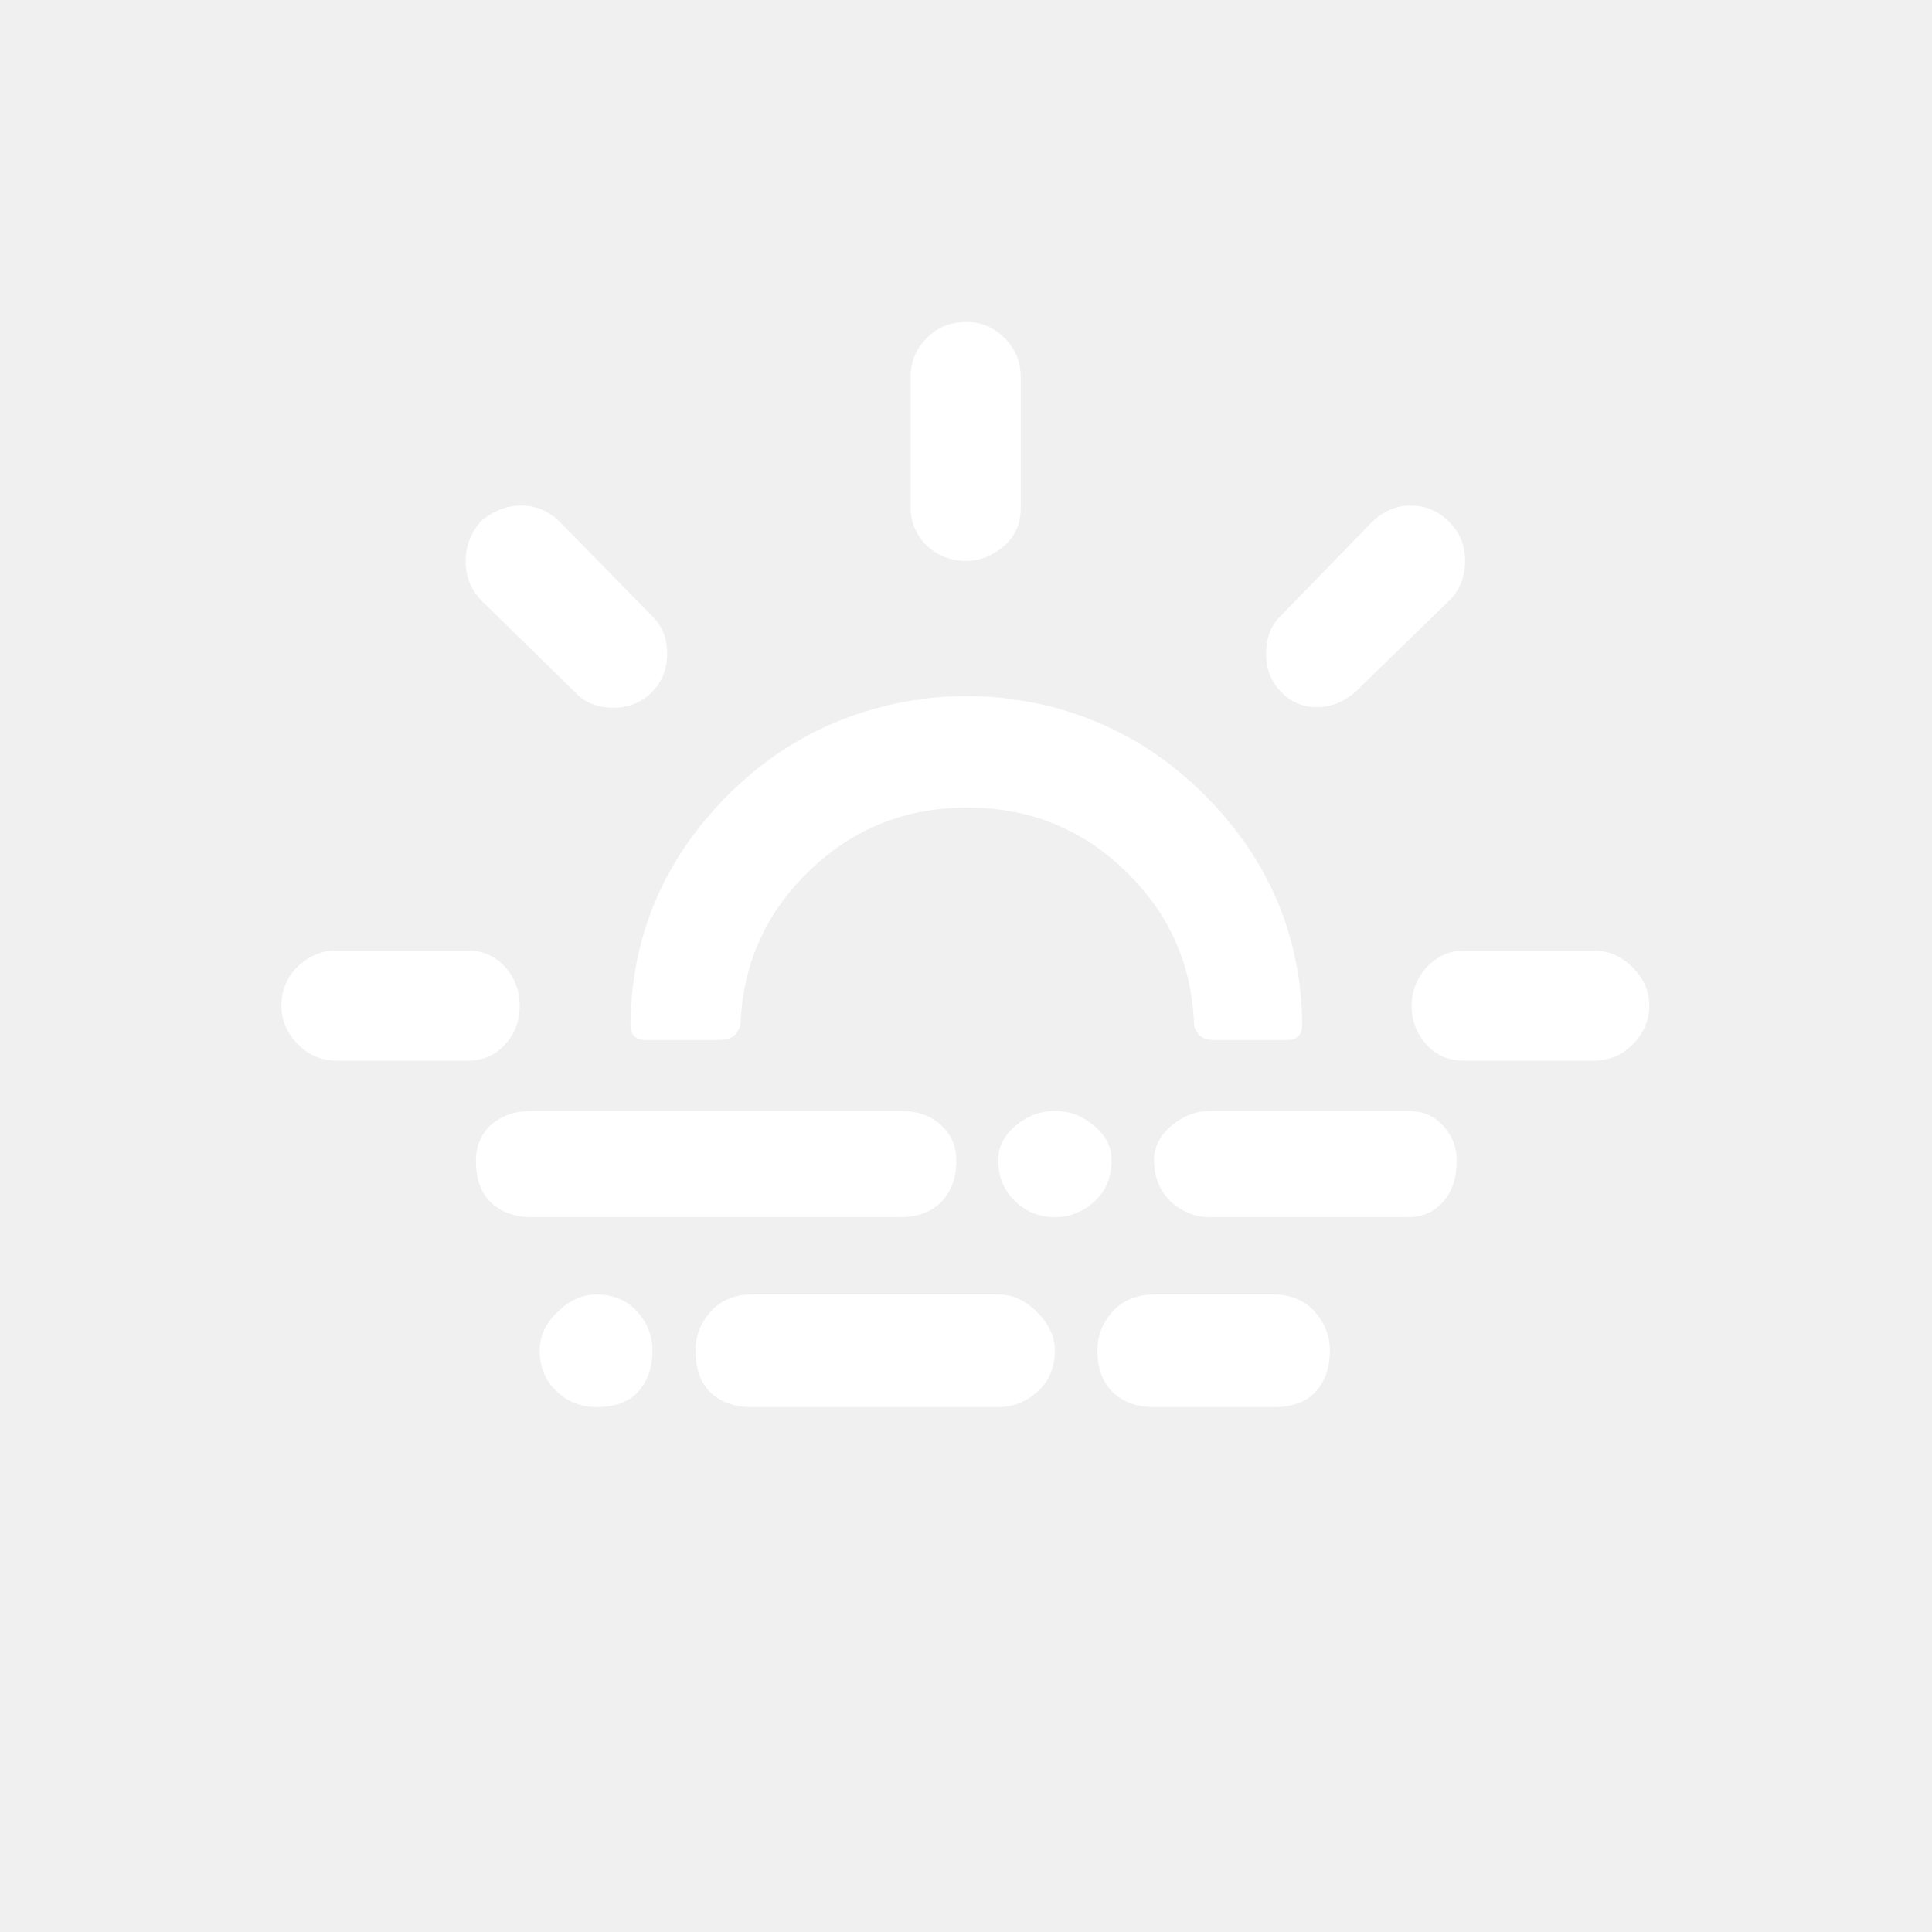
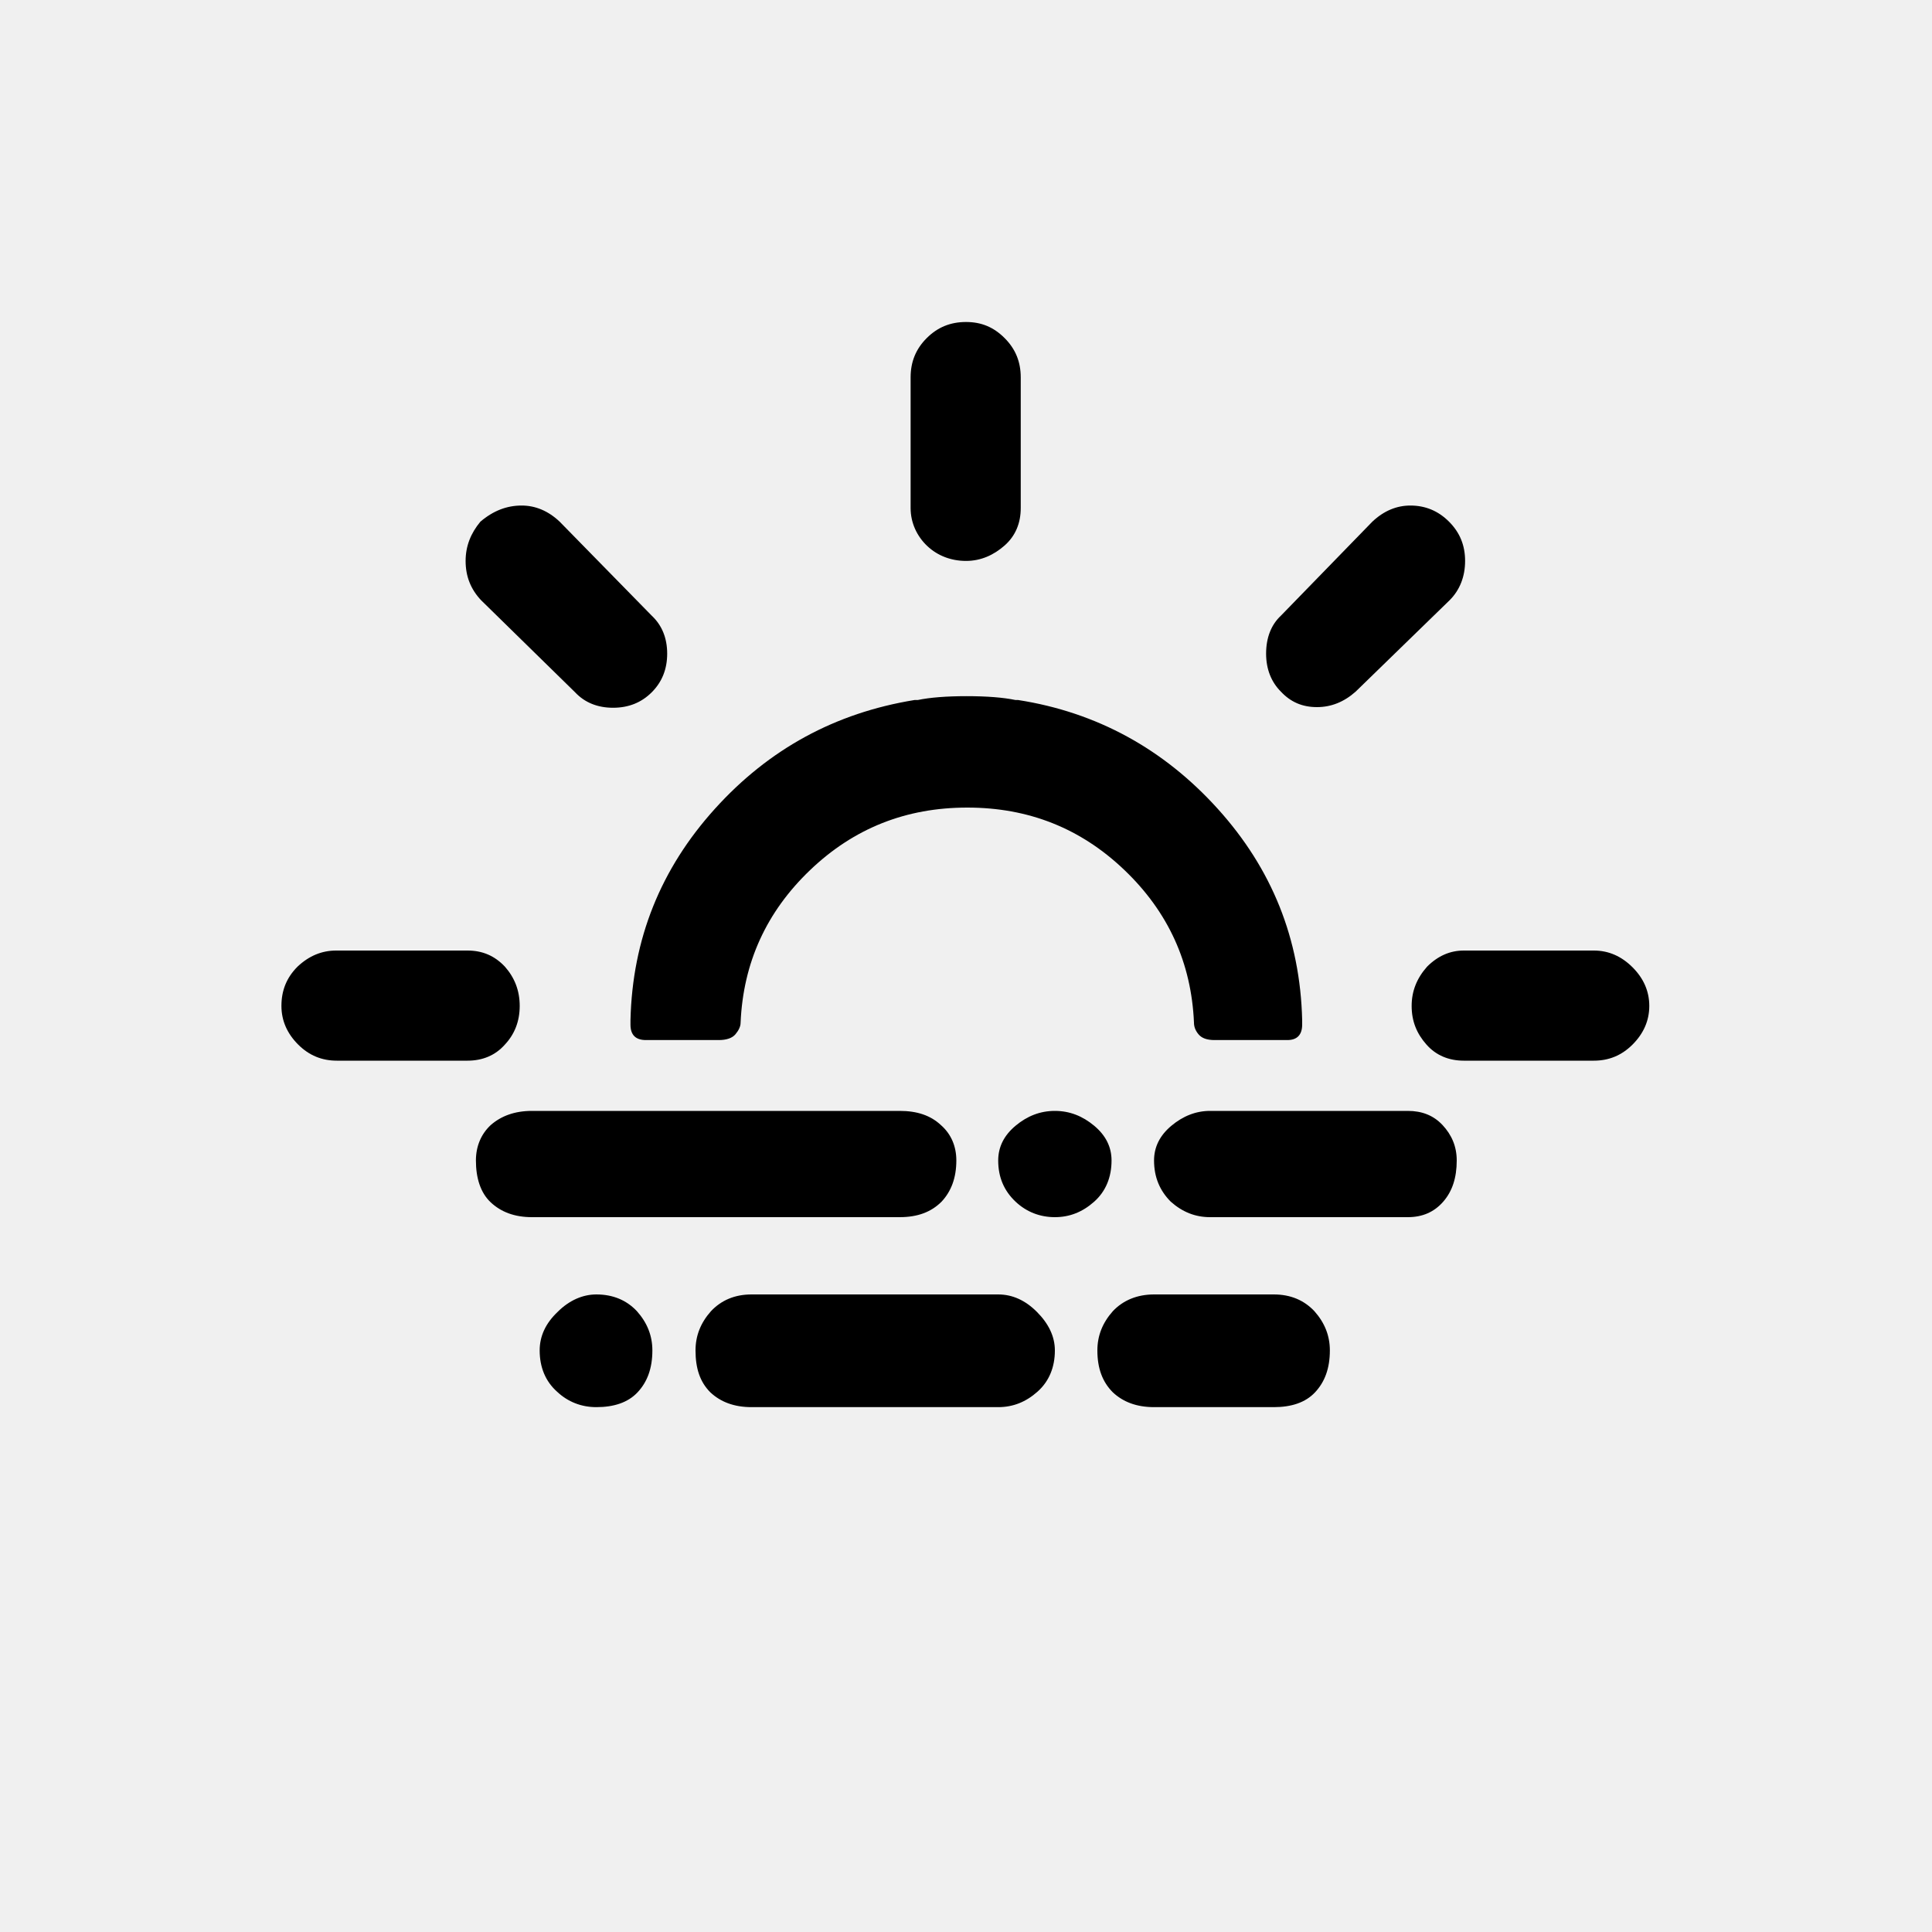
<svg xmlns="http://www.w3.org/2000/svg" version="1.1" id="Layer_1" x="0px" y="0px" viewBox="0 0 30 30" style="enable-background:new 0 0 30 30;" xml:space="preserve">
  <defs id="defs7" />
-   <path d="M4.37,15.62c0-0.24,0.08-0.44,0.25-0.61c0.18-0.17,0.38-0.25,0.6-0.25h2.04c0.23,0,0.42,0.08,0.58,0.25  c0.15,0.17,0.23,0.37,0.23,0.61c0,0.24-0.08,0.44-0.23,0.6c-0.15,0.17-0.35,0.25-0.58,0.25H5.23c-0.23,0-0.43-0.08-0.6-0.25  C4.46,16.05,4.37,15.85,4.37,15.62z M7.23,8.71c0-0.23,0.08-0.43,0.23-0.61c0.2-0.17,0.41-0.25,0.64-0.25  c0.21,0,0.41,0.08,0.59,0.25l1.43,1.46c0.16,0.15,0.24,0.35,0.24,0.59c0,0.24-0.08,0.44-0.24,0.6c-0.16,0.16-0.36,0.24-0.6,0.24  c-0.24,0-0.44-0.08-0.59-0.24L7.47,9.32C7.31,9.15,7.23,8.95,7.23,8.71z M7.39,18.02c0-0.22,0.08-0.41,0.23-0.55  c0.16-0.14,0.37-0.22,0.64-0.22h5.71c0.27,0,0.48,0.07,0.64,0.22c0.16,0.14,0.24,0.33,0.24,0.55c0,0.27-0.08,0.48-0.23,0.64  c-0.16,0.16-0.37,0.24-0.65,0.24H8.26c-0.27,0-0.48-0.08-0.64-0.23S7.39,18.29,7.39,18.02z M8.38,20.97c0-0.22,0.09-0.42,0.28-0.6  c0.18-0.18,0.39-0.27,0.6-0.27c0.26,0,0.47,0.09,0.63,0.26c0.16,0.18,0.24,0.38,0.24,0.61c0,0.28-0.08,0.49-0.23,0.65  s-0.37,0.23-0.64,0.23c-0.23,0-0.44-0.08-0.61-0.24C8.47,21.45,8.38,21.23,8.38,20.97z M9.79,15.91v-0.07  c0.03-1.26,0.47-2.35,1.31-3.28c0.84-0.93,1.87-1.49,3.1-1.69h0.05c0.19-0.04,0.45-0.06,0.76-0.06c0.31,0,0.57,0.02,0.76,0.06h0.04  c1.22,0.19,2.26,0.76,3.1,1.69c0.84,0.93,1.28,2.02,1.31,3.28v0.07c0,0.16-0.08,0.24-0.23,0.24h-1.13c-0.12,0-0.2-0.03-0.25-0.09  c-0.05-0.06-0.07-0.12-0.07-0.18c-0.04-0.93-0.4-1.72-1.08-2.37c-0.68-0.65-1.49-0.97-2.44-0.97s-1.76,0.32-2.44,0.97  c-0.68,0.65-1.04,1.44-1.08,2.37c0,0.06-0.03,0.12-0.08,0.18c-0.05,0.06-0.14,0.09-0.26,0.09h-1.13  C9.87,16.15,9.79,16.07,9.79,15.91z M10.8,20.97c0-0.23,0.08-0.43,0.24-0.61c0.16-0.17,0.37-0.26,0.63-0.26h3.83  c0.22,0,0.42,0.09,0.6,0.27c0.18,0.18,0.28,0.38,0.28,0.6c0,0.26-0.09,0.48-0.27,0.64s-0.38,0.24-0.61,0.24h-3.83  c-0.27,0-0.48-0.08-0.64-0.23C10.87,21.46,10.8,21.25,10.8,20.97z M14.14,7.89V5.86c0-0.24,0.08-0.44,0.25-0.61S14.76,5,15,5  s0.43,0.08,0.6,0.25c0.17,0.17,0.25,0.37,0.25,0.61v2.03c0,0.23-0.08,0.43-0.25,0.58S15.23,8.71,15,8.71s-0.44-0.08-0.6-0.23  S14.14,8.12,14.14,7.89z M15.5,18.02c0-0.21,0.09-0.39,0.27-0.54s0.38-0.23,0.61-0.23s0.43,0.08,0.61,0.23s0.27,0.33,0.27,0.54  c0,0.26-0.09,0.48-0.27,0.64c-0.18,0.16-0.38,0.24-0.61,0.24s-0.44-0.08-0.61-0.24C15.59,18.49,15.5,18.28,15.5,18.02z M17.04,20.97  c0-0.23,0.08-0.43,0.24-0.61c0.16-0.17,0.38-0.26,0.64-0.26h1.86c0.26,0,0.47,0.09,0.63,0.26c0.16,0.18,0.24,0.38,0.24,0.61  c0,0.28-0.08,0.49-0.23,0.65c-0.15,0.16-0.37,0.23-0.64,0.23h-1.86c-0.27,0-0.48-0.08-0.64-0.23  C17.12,21.46,17.04,21.25,17.04,20.97z M17.92,18.02c0-0.21,0.09-0.39,0.27-0.54s0.38-0.23,0.6-0.23h3.07c0.22,0,0.4,0.07,0.54,0.22  c0.14,0.15,0.22,0.33,0.22,0.55c0,0.27-0.07,0.48-0.21,0.64c-0.14,0.16-0.32,0.24-0.55,0.24h-3.07c-0.23,0-0.43-0.08-0.61-0.24  C18.01,18.49,17.92,18.28,17.92,18.02z M19.66,10.15c0-0.25,0.08-0.45,0.23-0.59l1.42-1.46c0.18-0.17,0.38-0.25,0.59-0.25  c0.23,0,0.43,0.08,0.6,0.25c0.17,0.17,0.25,0.37,0.25,0.61c0,0.24-0.08,0.45-0.24,0.61l-1.46,1.42c-0.18,0.16-0.38,0.24-0.6,0.24  c-0.23,0-0.41-0.08-0.56-0.24C19.74,10.59,19.66,10.39,19.66,10.15z M21.92,15.62c0-0.23,0.08-0.43,0.24-0.61  c0.17-0.17,0.36-0.25,0.57-0.25h2.02c0.23,0,0.43,0.09,0.6,0.26c0.17,0.17,0.26,0.37,0.26,0.6c0,0.23-0.09,0.43-0.26,0.6  c-0.17,0.17-0.37,0.25-0.6,0.25h-2.02c-0.23,0-0.43-0.08-0.58-0.25S21.92,15.86,21.92,15.62z" id="path2" style="fill:#ffffff" />
+   <path d="M4.37,15.62c0-0.24,0.08-0.44,0.25-0.61c0.18-0.17,0.38-0.25,0.6-0.25h2.04c0.23,0,0.42,0.08,0.58,0.25  c0.15,0.17,0.23,0.37,0.23,0.61c0,0.24-0.08,0.44-0.23,0.6c-0.15,0.17-0.35,0.25-0.58,0.25H5.23c-0.23,0-0.43-0.08-0.6-0.25  C4.46,16.05,4.37,15.85,4.37,15.62z M7.23,8.71c0-0.23,0.08-0.43,0.23-0.61c0.2-0.17,0.41-0.25,0.64-0.25  c0.21,0,0.41,0.08,0.59,0.25l1.43,1.46c0.16,0.15,0.24,0.35,0.24,0.59c0,0.24-0.08,0.44-0.24,0.6c-0.16,0.16-0.36,0.24-0.6,0.24  c-0.24,0-0.44-0.08-0.59-0.24L7.47,9.32C7.31,9.15,7.23,8.95,7.23,8.71z M7.39,18.02c0-0.22,0.08-0.41,0.23-0.55  c0.16-0.14,0.37-0.22,0.64-0.22h5.71c0.27,0,0.48,0.07,0.64,0.22c0.16,0.14,0.24,0.33,0.24,0.55c0,0.27-0.08,0.48-0.23,0.64  c-0.16,0.16-0.37,0.24-0.65,0.24H8.26c-0.27,0-0.48-0.08-0.64-0.23S7.39,18.29,7.39,18.02z M8.38,20.97c0-0.22,0.09-0.42,0.28-0.6  c0.18-0.18,0.39-0.27,0.6-0.27c0.26,0,0.47,0.09,0.63,0.26c0.16,0.18,0.24,0.38,0.24,0.61c0,0.28-0.08,0.49-0.23,0.65  s-0.37,0.23-0.64,0.23c-0.23,0-0.44-0.08-0.61-0.24C8.47,21.45,8.38,21.23,8.38,20.97z M9.79,15.91v-0.07  c0.03-1.26,0.47-2.35,1.31-3.28c0.84-0.93,1.87-1.49,3.1-1.69h0.05c0.19-0.04,0.45-0.06,0.76-0.06c0.31,0,0.57,0.02,0.76,0.06h0.04  c1.22,0.19,2.26,0.76,3.1,1.69c0.84,0.93,1.28,2.02,1.31,3.28v0.07c0,0.16-0.08,0.24-0.23,0.24h-1.13c-0.12,0-0.2-0.03-0.25-0.09  c-0.05-0.06-0.07-0.12-0.07-0.18c-0.04-0.93-0.4-1.72-1.08-2.37c-0.68-0.65-1.49-0.97-2.44-0.97s-1.76,0.32-2.44,0.97  c-0.68,0.65-1.04,1.44-1.08,2.37c0,0.06-0.03,0.12-0.08,0.18c-0.05,0.06-0.14,0.09-0.26,0.09h-1.13  C9.87,16.15,9.79,16.07,9.79,15.91z M10.8,20.97c0-0.23,0.08-0.43,0.24-0.61c0.16-0.17,0.37-0.26,0.63-0.26h3.83  c0.22,0,0.42,0.09,0.6,0.27c0.18,0.18,0.28,0.38,0.28,0.6c0,0.26-0.09,0.48-0.27,0.64s-0.38,0.24-0.61,0.24h-3.83  c-0.27,0-0.48-0.08-0.64-0.23C10.87,21.46,10.8,21.25,10.8,20.97z M14.14,7.89V5.86c0-0.24,0.08-0.44,0.25-0.61S14.76,5,15,5  s0.43,0.08,0.6,0.25c0.17,0.17,0.25,0.37,0.25,0.61v2.03c0,0.23-0.08,0.43-0.25,0.58S15.23,8.71,15,8.71s-0.44-0.08-0.6-0.23  S14.14,8.12,14.14,7.89z M15.5,18.02c0-0.21,0.09-0.39,0.27-0.54s0.38-0.23,0.61-0.23s0.43,0.08,0.61,0.23s0.27,0.33,0.27,0.54  c0,0.26-0.09,0.48-0.27,0.64c-0.18,0.16-0.38,0.24-0.61,0.24s-0.44-0.08-0.61-0.24C15.59,18.49,15.5,18.28,15.5,18.02z M17.04,20.97  c0-0.23,0.08-0.43,0.24-0.61c0.16-0.17,0.38-0.26,0.64-0.26h1.86c0.26,0,0.47,0.09,0.63,0.26c0.16,0.18,0.24,0.38,0.24,0.61  c0,0.28-0.08,0.49-0.23,0.65c-0.15,0.16-0.37,0.23-0.64,0.23h-1.86c-0.27,0-0.48-0.08-0.64-0.23  C17.12,21.46,17.04,21.25,17.04,20.97z M17.92,18.02c0-0.21,0.09-0.39,0.27-0.54s0.38-0.23,0.6-0.23h3.07c0.22,0,0.4,0.07,0.54,0.22  c0.14,0.15,0.22,0.33,0.22,0.55c0,0.27-0.07,0.48-0.21,0.64c-0.14,0.16-0.32,0.24-0.55,0.24h-3.07c-0.23,0-0.43-0.08-0.61-0.24  C18.01,18.49,17.92,18.28,17.92,18.02z M19.66,10.15c0-0.25,0.08-0.45,0.23-0.59l1.42-1.46c0.18-0.17,0.38-0.25,0.59-0.25  c0.23,0,0.43,0.08,0.6,0.25c0.17,0.17,0.25,0.37,0.25,0.61c0,0.24-0.08,0.45-0.24,0.61l-1.46,1.42c-0.18,0.16-0.38,0.24-0.6,0.24  c-0.23,0-0.41-0.08-0.56-0.24C19.74,10.59,19.66,10.39,19.66,10.15z M21.92,15.62c0-0.23,0.08-0.43,0.24-0.61  c0.17-0.17,0.36-0.25,0.57-0.25h2.02c0.23,0,0.43,0.09,0.6,0.26c0.17,0.17,0.26,0.37,0.26,0.6c0,0.23-0.09,0.43-0.26,0.6  c-0.17,0.17-0.37,0.25-0.6,0.25h-2.02c-0.23,0-0.43-0.08-0.58-0.25S21.92,15.86,21.92,15.62z" id="path2" style="fill:#000" />
</svg>
